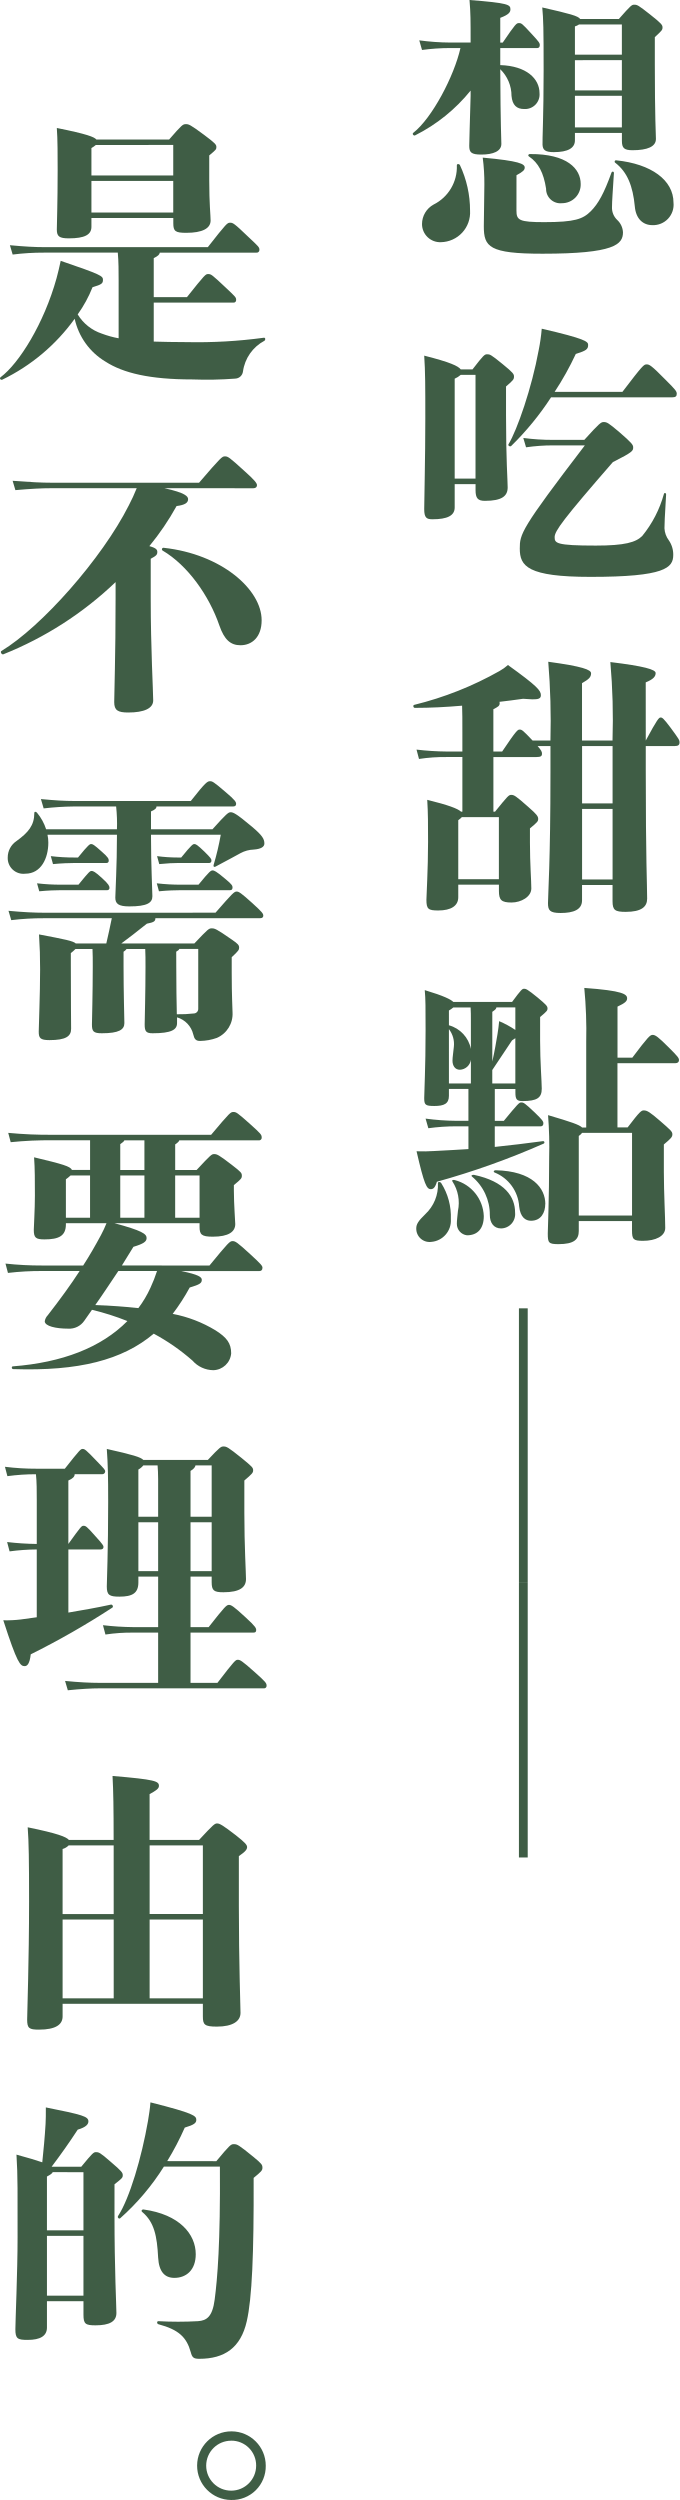
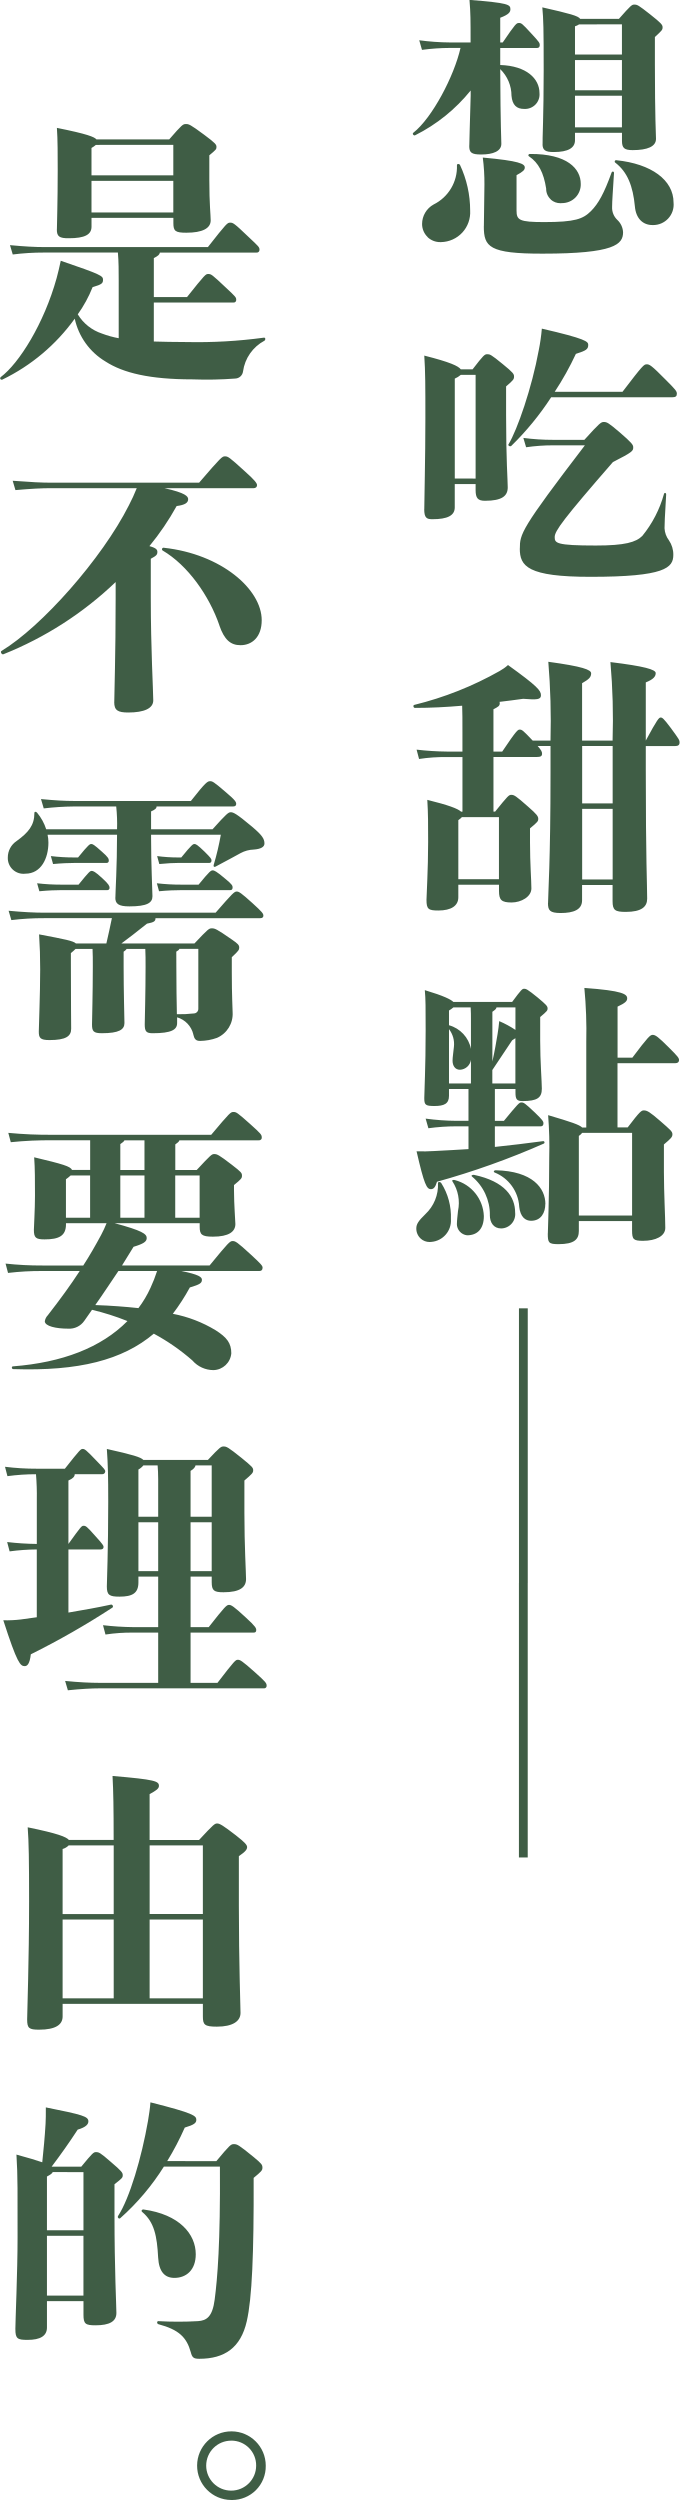
- <svg xmlns="http://www.w3.org/2000/svg" viewBox="0 0 89.097 327.785">
+ <svg xmlns="http://www.w3.org/2000/svg" viewBox="0 0 89.098 327.787">
  <defs>
    <style>.a{fill:#3f5d45;}</style>
  </defs>
-   <g transform="translate(44.549 163.893)">
-     <g transform="translate(-44.549 -163.893)">
-       <path class="a" d="M65.592,8.53c3.456.108,5.147,1.8,5.147,3.672a1.908,1.908,0,0,1-2.016,2.088c-.972,0-1.548-.5-1.656-1.728A4.868,4.868,0,0,0,65.592,9.07c.036,7.7.144,9.18.144,9.791,0,.972-1.08,1.4-2.628,1.4-1.332,0-1.583-.288-1.583-1.152,0-.684.072-2.483.18-6.551v-.685a22.085,22.085,0,0,1-7.271,5.867c-.18.108-.432-.18-.252-.323,2.484-1.944,5.363-7.451,6.191-11.123H59.005a27.657,27.657,0,0,0-3.672.252l-.36-1.26a31.756,31.756,0,0,0,4.032.288h2.7c0-3.06,0-3.779-.144-5.579,5.111.4,5.363.611,5.363,1.224,0,.36-.18.684-1.332,1.116V5.579h.324c1.691-2.483,1.8-2.556,2.124-2.556s.4.036,1.62,1.368c1.04,1.116,1.116,1.26,1.116,1.509s-.108.4-.36.4H65.592ZM60.3,21.633a14.006,14.006,0,0,1,1.332,5.976,3.9,3.9,0,0,1-3.815,4.14,2.377,2.377,0,0,1-2.484-2.376,2.921,2.921,0,0,1,1.512-2.556A5.507,5.507,0,0,0,59.9,21.67C59.9,21.453,60.193,21.453,60.3,21.633Zm7.415,5.976c0,1.26.36,1.512,3.636,1.512,4.032,0,5.075-.4,6.119-1.439.972-.973,1.728-2.34,2.7-5.04.072-.216.324-.18.324.036-.144,2.34-.252,3.708-.252,4.464a2.2,2.2,0,0,0,.684,1.691,2.364,2.364,0,0,1,.756,1.62c0,1.584-1.116,2.808-10.546,2.808-7.019,0-7.7-.9-7.7-3.6,0-1.332.072-4.031.072-5.472a25.594,25.594,0,0,0-.216-3.527c4.823.432,5.507.828,5.507,1.3,0,.324-.216.54-1.08,1.008Zm8.423-3.491a2.444,2.444,0,0,1-2.448,2.52,1.878,1.878,0,0,1-2.09-1.909c-.324-2.088-1.008-3.384-2.231-4.211-.18-.108-.108-.324.108-.324,4.9-.037,6.662,1.943,6.662,3.923Zm-.756-5.724c0,1.008-.9,1.548-2.772,1.548-1.188,0-1.44-.324-1.476-.972-.036-.54.144-3.888.144-9.719,0-5.615-.036-6.731-.18-8.279,3.636.828,4.715,1.116,4.967,1.512h5.076C82.726.684,82.834.611,83.158.611c.4,0,.54.072,2.052,1.261,1.548,1.224,1.656,1.4,1.656,1.728s-.108.432-1.008,1.26v3.6c0,6.911.144,9.4.144,9.755,0,1.008-1.116,1.476-3.06,1.476-1.116,0-1.4-.288-1.4-1.224V17.422H75.383Zm.54-15.19a1.852,1.852,0,0,1-.54.252V7.163h6.155V3.2Zm-.54,4.68v3.96h6.155V7.883ZM81.538,16.7V12.56H75.383V16.7Zm6.768,9.862a2.679,2.679,0,0,1-2.772,2.952c-1.224,0-2.16-.828-2.3-2.448-.252-2.664-.972-4.5-2.556-5.724a.178.178,0,0,1,.144-.323c4.568.47,7.484,2.594,7.484,5.545Z" transform="translate(-0.001 0.005)" />
-       <path class="a" d="M66.348,54.432c0,5.9.216,8.531.216,9.467,0,1.116-.72,1.764-2.987,1.764-.936,0-1.224-.36-1.224-1.4v-.792H59.617v3.06c0,1.079-.972,1.548-2.916,1.548-.756,0-1.08-.181-1.08-1.332,0-1.008.144-6.7.144-11.879,0-4.14,0-6.155-.144-8.243,3.419.864,4.463,1.368,4.788,1.8h1.547c1.44-1.871,1.584-1.979,1.908-1.979.36,0,.468,0,2.052,1.3,1.368,1.116,1.476,1.3,1.476,1.62,0,.359-.072.468-1.044,1.3Zm-4,8.314v-13.6H60.409a3,3,0,0,1-.792.5v13.1ZM81.61,51.372c2.664-3.491,2.808-3.6,3.167-3.6s.576.072,2.556,2.088c1.224,1.224,1.4,1.439,1.4,1.764s-.144.468-.612.468H72.251a37.461,37.461,0,0,1-5.219,6.371c-.144.145-.468-.036-.36-.216,1.152-1.908,3.06-7.415,3.959-12.347a24.074,24.074,0,0,0,.4-2.808c5.759,1.332,6.083,1.692,6.083,2.124,0,.576-.252.756-1.62,1.188a38.674,38.674,0,0,1-2.772,4.968Zm-5,6.3c2.052-2.268,2.2-2.34,2.556-2.34.4,0,.612.108,2.052,1.332,1.62,1.4,1.8,1.656,1.8,1.98,0,.468-.036.611-2.664,1.943-6.515,7.487-7.631,9.035-7.631,9.827s.144,1.115,5.4,1.115c3.815,0,5.255-.432,6.083-1.26a15.023,15.023,0,0,0,2.843-5.507c.072-.217.288-.145.288.071-.18,2.952-.216,3.96-.216,4.428a2.858,2.858,0,0,0,.576,1.584,3.269,3.269,0,0,1,.576,1.907c0,1.692-1.08,2.88-10.834,2.88-8.279,0-9.287-1.4-9.287-3.707,0-1.908.108-2.521,8.531-13.535H72.5a24.719,24.719,0,0,0-3.526.253l-.361-1.225a29.411,29.411,0,0,0,3.888.252Z" transform="translate(-0.001 0.005)" />
-       <path class="a" d="M84.67,97.092c1.512-2.808,1.728-3.023,1.944-3.023s.36.072,1.332,1.368c1.08,1.476,1.152,1.583,1.152,1.907s-.18.468-.612.468H84.67v3.24c0,11.662.18,15.01.18,16.773,0,1.044-.72,1.728-2.808,1.728-1.4,0-1.728-.216-1.728-1.4v-2.124h-4v2.016c0,1.224-1.116,1.656-2.808,1.656-1.44,0-1.656-.36-1.656-1.3,0-1.008.324-5.508.324-17.1V97.812H70.488c.5.576.576.756.576,1.008,0,.324-.18.433-.72.433H64.692v7.163h.216c1.692-2.088,1.8-2.2,2.124-2.2.36,0,.576.108,2.2,1.548,1.116.972,1.332,1.26,1.332,1.584s-.072.432-1.08,1.26v1.872c0,2.735.18,5,.18,6.011,0,1.08-1.332,1.836-2.591,1.836-1.332,0-1.656-.324-1.656-1.512v-.828H60.085v1.656c0,1.115-.936,1.728-2.627,1.728-1.3,0-1.548-.18-1.548-1.4,0-.576.216-3.96.216-7.6,0-2.3,0-3.743-.108-5.507,2.771.684,4,1.151,4.427,1.548h.18v-7.16H58.573a22.5,22.5,0,0,0-3.636.252l-.324-1.225a36.61,36.61,0,0,0,3.959.252h2.052v-2.52c0-1.619,0-2.627-.036-3.491-2.088.18-4.139.288-6.191.288-.216,0-.288-.36-.072-.4a44.032,44.032,0,0,0,11.159-4.427,6.261,6.261,0,0,0,1.116-.792c3.852,2.771,4.319,3.348,4.319,3.959,0,.576-.5.612-2.339.468-1.044.145-2.088.288-3.1.4a.322.322,0,0,1,.036.18c0,.36-.216.468-.828.792v5.543H65.84c1.908-2.843,2.052-2.879,2.3-2.879.288,0,.432.107,1.692,1.439h2.34a95.187,95.187,0,0,0-.288-10.331c4.5.612,5.615,1.044,5.615,1.513,0,.539-.324.791-1.188,1.295v7.523h4A86.22,86.22,0,0,0,80.026,86.8c4.428.54,5.939.972,5.939,1.44s-.324.827-1.3,1.224ZM65.412,115.27v-8.135H60.553a2.931,2.931,0,0,1-.468.4v7.739ZM76.319,97.812v7.523h4V97.812Zm4,17.494v-9.251h-4v9.251Z" transform="translate(-0.001 0.005)" />
-       <path class="a" d="M57.854,155.12a8.227,8.227,0,0,1,1.26,4.716,2.8,2.8,0,0,1-2.556,2.987,1.746,1.746,0,0,1-1.98-1.764c0-.54.252-.972,1.188-1.872a5.236,5.236,0,0,0,1.656-4.067C57.421,154.9,57.745,154.94,57.854,155.12Zm9.287-23.757c1.224-1.656,1.332-1.728,1.584-1.728.216,0,.4.036,1.764,1.151,1.116.937,1.3,1.116,1.3,1.44,0,.252-.072.359-.972,1.115v3.1c0,2.735.216,5.4.216,6.3,0,1.188-.612,1.62-2.52,1.62-.792,0-.936-.252-.936-1.151v-.433h-2.7v4.176H66.06c1.836-2.231,2.016-2.412,2.268-2.412.324,0,.432.036,1.8,1.332.972.937,1.116,1.152,1.116,1.4s-.108.4-.36.4H64.873v2.7c2.124-.216,4.1-.468,6.3-.756a.171.171,0,0,1,.108.323,102.719,102.719,0,0,1-14,5c-.216.756-.468.972-.792.972-.54,0-.864-.576-1.872-4.968a23.038,23.038,0,0,0,2.34-.035c1.656-.072,3.1-.181,4.463-.252v-2.988H59.833a27.653,27.653,0,0,0-3.671.252l-.36-1.26a31.741,31.741,0,0,0,4.031.288h1.584v-4.176H58.861v.9c0,1.044-.648,1.332-1.908,1.332-1.188,0-1.332-.145-1.332-1.044,0-.72.18-4,.18-8.892,0-2.987,0-4.067-.108-5.255,2.52.756,3.42,1.224,3.744,1.548Zm-8.279,3.06a4.029,4.029,0,0,1,2.879,3.1v-3.852c0-.468,0-1.044-.036-1.584H59.437a3.693,3.693,0,0,1-.576.4Zm0,7.631h2.879v-3.1a1.521,1.521,0,0,1-1.44,1.3c-.648,0-.972-.54-.972-1.187,0-.468.108-1.044.18-1.836a3.182,3.182,0,0,0-.648-2.3Zm4.571,17.386c0,1.656-.828,2.52-2.2,2.52a1.5,1.5,0,0,1-1.332-1.512c0-.468.072-.936.144-1.691a5.129,5.129,0,0,0-.72-3.852c-.144-.18.108-.252.324-.18a5.068,5.068,0,0,1,3.784,4.714Zm4.1-.468A1.871,1.871,0,0,1,65.7,161.06c-.972,0-1.476-.756-1.476-1.764a6.481,6.481,0,0,0-2.34-5.039c-.18-.145.072-.253.288-.217,4.028.86,5.364,2.88,5.364,4.932Zm.036-26.889H65.088c-.036.216-.18.324-.54.576v6.515c.288-1.224.54-2.735.684-3.6.108-.611.144-1.043.216-1.691a12.8,12.8,0,0,1,2.124,1.152Zm0,9.971v-5.939c-.108.072-.252.181-.432.288-.72,1.08-1.476,2.2-2.592,3.888v1.764Zm3.923,15.8c0,1.116-.54,2.2-1.872,2.2-.72,0-1.4-.468-1.548-1.872a5.156,5.156,0,0,0-3.24-4.463c-.18-.108-.072-.288.144-.288,4.864.105,6.524,2.369,6.524,4.424ZM82.906,138.67c2.087-2.771,2.339-2.987,2.664-2.987.36,0,.72.252,2.124,1.656,1.152,1.151,1.332,1.367,1.332,1.655,0,.252-.18.4-.468.4h-7.6v8.423H82.29c1.62-2.124,1.8-2.232,2.124-2.232.432,0,.792.217,2.124,1.368,1.4,1.224,1.62,1.4,1.62,1.764s-.18.54-1.116,1.332v3.636c0,2.735.18,5.9.18,7.307,0,1.08-1.26,1.692-2.916,1.692-1.26,0-1.44-.181-1.44-1.368v-1.224H75.887v1.3c0,1.115-.612,1.728-2.664,1.728-1.3,0-1.4-.18-1.4-1.4,0-.575.18-4.427.18-9.935a53.281,53.281,0,0,0-.144-5.579c3.06.9,4.1,1.26,4.463,1.62h.54V136.547a59.417,59.417,0,0,0-.252-7.02c5.075.36,5.615.828,5.615,1.368,0,.359-.252.611-1.26,1.08v6.694Zm-.036,20.7V148.533H76.319a1.585,1.585,0,0,1-.432.4v10.439Z" transform="translate(-0.001 0.005)" />
-       <path class="a" d="M68.04,207.536v-36h1.152v36Z" transform="translate(-0.001 0.005)" />
-       <path class="a" d="M68.04,243.536v-36h1.152v36Z" transform="translate(-0.001 0.005)" />
-       <path class="a" d="M20.159,44.781c1.224.035,2.664.071,4.319.071a64.95,64.95,0,0,0,10.115-.575c.216-.036.252.287.072.4A5.394,5.394,0,0,0,31.858,48.7a1.062,1.062,0,0,1-1.008.937,49.678,49.678,0,0,1-5.651.107c-5.543,0-9.035-.828-11.375-2.34a8.7,8.7,0,0,1-4.032-5.615,25.214,25.214,0,0,1-9.5,7.991c-.216.072-.4-.18-.216-.324,2.412-1.8,5.688-7.019,7.343-12.994.216-.828.36-1.4.54-2.268C13.248,36,13.5,36.178,13.5,36.682c0,.468-.144.612-1.368.972a16.667,16.667,0,0,1-1.944,3.564,5.849,5.849,0,0,0,3.167,2.52,12.593,12.593,0,0,0,2.2.611V36.826c0-1.332,0-2.448-.108-3.708H5.761a31.981,31.981,0,0,0-4.1.252L1.3,32.146c1.872.18,3.312.252,4.464.252H27.251c2.483-3.168,2.556-3.2,2.916-3.2s.468,0,2.448,1.908c1.3,1.224,1.4,1.3,1.4,1.656a.351.351,0,0,1-.4.359H20.951c-.036.252-.216.432-.792.72v5.111h4.355c2.376-2.987,2.448-3.023,2.771-3.023.4,0,.468.036,2.376,1.836,1.224,1.151,1.3,1.224,1.3,1.548a.323.323,0,0,1-.36.36H20.159ZM11.988,29.734c0,1.044-.9,1.512-2.952,1.512-1.26,0-1.584-.252-1.584-1.151,0-.648.108-3.527.108-7.812,0-1.8,0-4.031-.108-5.507,3.959.792,4.932,1.188,5.184,1.512h9.539c1.692-1.943,1.8-2.016,2.2-2.016.36,0,.54.036,2.376,1.4,1.548,1.152,1.62,1.3,1.62,1.62,0,.288-.072.36-.936,1.08v3.239c0,3.132.18,4.644.18,5.292,0,1.044-1.08,1.619-3.2,1.619-1.44,0-1.692-.216-1.692-1.26v-.684H11.988Zm.576-10.727a3.667,3.667,0,0,1-.576.4V23H22.715V19Zm10.151,8.855v-4.14H11.988v4.14Z" transform="translate(-0.001 0.005)" />
-       <path class="a" d="M21.563,64.007c2.771.612,3.1,1.08,3.1,1.44,0,.468-.4.756-1.512.9A34.737,34.737,0,0,1,19.584,71.6c.936.252,1.043.5,1.043.756,0,.359-.108.5-.864.9V78.44c0,6.623.324,12.166.324,13.391,0,1.043-1.188,1.583-3.276,1.583-1.368,0-1.835-.288-1.835-1.367,0-1.008.18-6.119.18-13.606V76.317A45.972,45.972,0,0,1,.434,85.784c-.216.072-.432-.324-.252-.432,5.255-3.168,13.174-12.1,16.7-19.078a24.264,24.264,0,0,0,1.044-2.268H6.733c-1.26,0-2.664.072-4.715.252l-.36-1.224c2.375.18,3.815.252,5.075.252H26.1c2.879-3.348,3.023-3.455,3.383-3.455.4,0,.54.071,2.592,1.943,1.332,1.188,1.62,1.584,1.62,1.836s-.18.4-.468.4ZM34.306,81.321c0,2.2-1.26,3.275-2.772,3.275-1.3,0-2.124-.72-2.771-2.592-1.332-3.888-4.14-7.883-7.451-9.827a.2.2,0,0,1,.144-.359C29.05,72.646,34.306,77.289,34.306,81.321Z" transform="translate(-0.001 0.005)" />
-       <path class="a" d="M6.229,109.439a4.891,4.891,0,0,1,.108,1.043c0,2.017-.936,4.068-3.023,4.068a2.055,2.055,0,0,1-2.3-2.124,2.585,2.585,0,0,1,1.152-2.16C3.71,109.151,4.5,108.215,4.5,106.6c0-.217.216-.217.36-.036a6.49,6.49,0,0,1,1.188,2.159h9.287a21.007,21.007,0,0,0-.108-2.987H9.648a37.386,37.386,0,0,0-3.923.252l-.36-1.224c1.872.18,3.167.252,4.283.252h15.37c1.98-2.52,2.2-2.592,2.52-2.592.288,0,.432.036,1.98,1.368,1.368,1.151,1.44,1.367,1.44,1.619,0,.216-.144.324-.4.324H20.519c0,.252-.216.432-.72.647v2.34h8.063c1.836-2.052,2.088-2.231,2.375-2.231.324,0,.72.144,2.772,1.872,1.368,1.151,1.656,1.619,1.656,2.231,0,.432-.432.72-1.4.792a3.89,3.89,0,0,0-1.728.468c-.684.36-1.476.828-3.275,1.764-.18.108-.324,0-.252-.216a35.952,35.952,0,0,0,.936-3.959H19.8v.323c0,3.672.18,7.056.18,7.739,0,.864-.684,1.332-3.024,1.332-1.44,0-1.836-.36-1.836-1.152,0-.684.216-4.1.216-8.242Zm22.029,10.223c2.231-2.556,2.448-2.772,2.771-2.772.288,0,.576.181,2.052,1.512,1.3,1.188,1.44,1.368,1.44,1.656,0,.18-.108.324-.4.324H20.375c0,.4-.18.54-1.116.72-1.4,1.116-2.231,1.764-3.348,2.592h9.575c1.8-1.908,1.908-1.979,2.268-1.979.4,0,.576.035,2.7,1.512.72.5.9.684.9,1.008,0,.288-.072.432-.972,1.26v1.979c0,3.239.108,4.787.108,5.256a3.428,3.428,0,0,1-2.052,3.347,6.792,6.792,0,0,1-2.2.4c-.576,0-.756-.252-.9-.864a3.076,3.076,0,0,0-2.124-2.231v.756c0,.864-.72,1.332-3.2,1.332-.864,0-1.044-.252-1.044-1.152,0-.359.108-4.319.108-7.522,0-.972,0-1.729-.036-2.376H16.6a1.329,1.329,0,0,1-.4.36v1.979c0,3.239.108,6.911.108,7.379,0,.864-.72,1.332-2.952,1.332-1.116,0-1.3-.252-1.3-1.152,0-.359.108-4.247.108-7.559,0-.972,0-1.656-.036-2.34H9.9a5.643,5.643,0,0,1-.612.54v1.368c0,4.751.036,7.99.036,8.566,0,.972-.684,1.476-2.844,1.476-1.224,0-1.4-.288-1.4-1.115,0-.792.18-4.788.18-8.171,0-1.656-.036-2.844-.144-4.572,3.419.648,4.5.864,4.823,1.188h4c.252-1.152.5-2.16.72-3.312h-8.9a34.532,34.532,0,0,0-4.284.252l-.36-1.224c1.872.18,3.492.252,4.644.252Zm-23.4-3.852a26.54,26.54,0,0,0,3.131.18h2.3c1.4-1.728,1.512-1.8,1.728-1.8.18,0,.432.072,1.4.972.828.756.936,1.008.936,1.224a.286.286,0,0,1-.324.324H7.993c-.648,0-1.692.036-2.844.145Zm4.9-2.664c-.612,0-1.691.036-2.808.144l-.288-1.043a25.589,25.589,0,0,0,3.1.18h.468c1.4-1.728,1.548-1.764,1.728-1.764s.324.036,1.4,1.008c.828.72.9.936.9,1.151a.286.286,0,0,1-.324.324Zm10.8,2.664a27.279,27.279,0,0,0,3.2.18h2.268c1.476-1.8,1.62-1.872,1.872-1.872.144,0,.432.072,1.691,1.152.828.684.9.863.9,1.08,0,.252-.108.359-.324.359H23.759c-.72,0-1.8.036-2.916.145Zm2.771-2.664c-.612,0-1.332.036-2.447.144l-.288-1.043a20.749,20.749,0,0,0,2.735.18h.432c1.4-1.728,1.548-1.764,1.728-1.764s.36.071,1.332,1.008c.828.828.9.936.9,1.151a.286.286,0,0,1-.324.324Zm-.216,13.643c0,2.231.036,4.751.072,6.191a17.765,17.765,0,0,0,2.268-.108.594.594,0,0,0,.54-.612v-7.847H23.507c-.036.144-.18.216-.4.36Z" transform="translate(-0.001 0.005)" />
-       <path class="a" d="M27.466,165.923c2.484-3.024,2.664-3.2,3.023-3.2s.576.108,2.376,1.764c1.368,1.26,1.548,1.476,1.548,1.728,0,.288-.144.433-.4.433H23.759c2.3.468,2.7.792,2.7,1.151,0,.433-.252.612-1.584,1.008a27.132,27.132,0,0,1-2.231,3.456,16.947,16.947,0,0,1,5.615,2.159c1.476.937,2.052,1.692,2.052,3.024a2.407,2.407,0,0,1-2.34,2.2,3.687,3.687,0,0,1-2.736-1.26,27.265,27.265,0,0,0-5.075-3.527c-4.1,3.455-9.827,4.931-18.43,4.644-.216,0-.252-.36-.036-.36,6.443-.5,11.555-2.447,15.01-5.939a33.341,33.341,0,0,0-4.644-1.476l-1.008,1.439A2.385,2.385,0,0,1,8.929,174.2c-1.584,0-3.06-.323-3.06-.972a1.466,1.466,0,0,1,.4-.792c1.62-2.088,2.987-3.959,4.175-5.795h-4.9a36.621,36.621,0,0,0-4.5.252L.72,165.669a43.573,43.573,0,0,0,4.823.252h5.363c.864-1.332,1.62-2.664,2.34-4a15.471,15.471,0,0,0,.72-1.548H8.641v.145c0,1.512-.9,1.979-2.808,1.979-1.152,0-1.4-.216-1.4-1.26,0-.432.144-2.664.144-4.464,0-1.943,0-3.6-.108-5.039,3.779.9,4.751,1.188,4.967,1.656h2.375V149.5h-4.9a49.612,49.612,0,0,0-5.507.252L1.08,148.53a56.671,56.671,0,0,0,5.832.252h20.77c2.484-2.952,2.556-2.988,2.916-2.988s.468.036,2.2,1.584c1.4,1.26,1.512,1.4,1.512,1.728a.346.346,0,0,1-.4.4H23.51c-.036.18-.288.359-.54.54V153.4h2.808c1.872-2.017,1.98-2.088,2.3-2.088.36,0,.576.071,2.3,1.4,1.26.972,1.332,1.08,1.332,1.44,0,.323-.072.432-1.044,1.224v.756c0,1.764.18,4,.18,4.355,0,1.008-.864,1.655-2.952,1.655-1.476,0-1.728-.287-1.728-1.3v-.468H15.012c3.6.972,4.211,1.4,4.211,1.944,0,.468-.4.756-1.728,1.151-.468.756-.972,1.584-1.512,2.448ZM8.641,159.659h3.167v-5.543H9.252a5.2,5.2,0,0,1-.612.5Zm6.875,6.983c-.972,1.439-1.979,2.987-3.023,4.463,2.052.072,3.923.217,5.651.4a14.07,14.07,0,0,0,1.583-2.664,19.181,19.181,0,0,0,.864-2.2Zm.252-13.246h3.168v-3.888H16.308c-.036.144-.288.323-.54.5Zm3.168,6.263v-5.543H15.768v5.543Zm4.031-5.543v5.543h3.2v-5.543Z" transform="translate(-0.001 0.005)" />
-       <path class="a" d="M8.965,211.426c1.908-.324,3.779-.648,5.579-1.044.216-.036.36.288.18.4A105.947,105.947,0,0,1,4.033,216.9c-.144,1.26-.468,1.548-.792,1.548-.576,0-.972-.324-2.808-6.011a15.834,15.834,0,0,0,2.3-.108l2.088-.288V203.15a28.174,28.174,0,0,0-3.563.252l-.324-1.224a36.807,36.807,0,0,0,3.888.252V196.6c0-1.08,0-2.3-.108-3.312a27.711,27.711,0,0,0-3.744.252l-.32-1.228a32.99,32.99,0,0,0,4.175.252H8.5c2.016-2.556,2.088-2.592,2.34-2.592s.4.072,1.872,1.62c.972,1.008,1.08,1.116,1.08,1.332a.371.371,0,0,1-.4.36h-3.6c0,.323-.252.575-.828.827v8.315c1.656-2.3,1.728-2.376,1.979-2.376.288,0,.4.036,1.512,1.3,1.044,1.152,1.116,1.3,1.116,1.476,0,.216-.144.324-.4.324H8.965Zm19.545,9.215c2.268-2.952,2.375-3.024,2.664-3.024s.5.072,2.268,1.656c1.368,1.224,1.512,1.4,1.512,1.728a.324.324,0,0,1-.36.36H12.96c-.828,0-2.375.072-4.067.252l-.36-1.224c1.764.18,3.384.252,4.427.252h7.775v-6.588H17.46a22.6,22.6,0,0,0-3.635.252l-.324-1.224a36.867,36.867,0,0,0,3.959.252h3.276V206.71H18.144v.756c0,1.4-.756,1.872-2.484,1.872-1.332,0-1.656-.216-1.656-1.332,0-.576.18-4.68.18-11.087,0-3.491-.036-4.823-.18-6.947,3.384.756,4.463,1.08,4.788,1.44h8.459c1.583-1.692,1.728-1.764,2.052-1.764.4,0,.576.071,2.375,1.512,1.4,1.151,1.512,1.26,1.512,1.619,0,.324-.144.469-1.152,1.332v4.248c0,4.319.216,7.883.216,8.675,0,1.044-.756,1.728-2.952,1.728-1.26,0-1.548-.216-1.548-1.332v-.72H24.982v6.623h2.376c2.124-2.7,2.34-2.915,2.664-2.915.288,0,.612.18,2.2,1.655,1.3,1.188,1.368,1.4,1.368,1.656s-.144.323-.36.323H24.982v6.588Zm-9.719-28.509a2.161,2.161,0,0,1-.648.54v6.191h2.592v-4.932c0-.756-.036-1.3-.072-1.8Zm1.944,13.858v-6.407H18.144v6.407Zm4.247-7.127h2.772v-6.731H25.63c-.036.216-.216.468-.648.72Zm2.772,7.127v-6.407H24.982v6.407Z" transform="translate(-0.001 0.005)" />
-       <path class="a" d="M26.1,241.235c1.908-2.052,2.052-2.16,2.375-2.16s.72.217,2.448,1.548c1.188.937,1.476,1.26,1.476,1.548s-.18.576-1.08,1.188v6.479c0,7.667.216,13.139.216,14.074,0,1.08-1.008,1.8-3.1,1.8-1.62,0-1.835-.252-1.835-1.331v-1.656H8.209v1.656c0,1.043-.864,1.728-3.1,1.728-1.3,0-1.548-.181-1.548-1.332,0-.972.252-7.6.252-15.479,0-5.435-.036-7.774-.18-9.719,3.888.792,5.076,1.26,5.4,1.656H14.9v-.108c0-3.923-.036-6.3-.144-8.278,5.615.468,6.083.684,6.083,1.3,0,.359-.36.611-1.224,1.079v6.012Zm-11.195.72H9a1.756,1.756,0,0,1-.792.468v8.531h6.7ZM8.209,262h6.7V251.674h-6.7ZM19.62,241.95v9H26.6v-9ZM26.6,262V251.674H19.619V262Z" transform="translate(-0.001 0.005)" />
-       <path class="a" d="M15.012,290.3c0,7.415.252,12.059.252,12.958,0,1.116-.9,1.62-2.735,1.62-1.332,0-1.584-.18-1.584-1.4v-1.765H6.157v3.456c0,1.116-.9,1.62-2.52,1.62-1.332,0-1.62-.145-1.62-1.4,0-.972.288-7.6.288-11.986,0-5.543.036-8.135-.144-10.906,1.583.432,2.664.756,3.383,1.008.18-1.8.324-3.168.432-5.04.036-.647.036-1.151.036-2.159,4.859.972,5.579,1.188,5.579,1.836,0,.359-.288.756-1.4,1.079-1.152,1.764-2.2,3.24-3.419,4.859h3.887c1.476-1.8,1.62-1.907,1.908-1.907.4,0,.54.036,1.944,1.26,1.476,1.26,1.584,1.439,1.584,1.764s-.072.4-1.08,1.188Zm-8.1-5.507c-.072.18-.288.323-.756.575v7.056h4.787V284.8Zm4.031,16.2v-7.847H6.157v7.847Zm17.422-17.638c1.8-2.159,1.908-2.231,2.3-2.231.432,0,.612.072,2.592,1.691,1.044.864,1.152,1.008,1.152,1.4,0,.359-.144.5-1.152,1.332.036,10.006-.216,15.8-.9,18.789-.792,3.492-2.916,4.932-6.228,4.932-.756,0-.936-.18-1.116-.864-.54-1.943-1.548-2.951-4.248-3.671-.216-.072-.216-.4,0-.4a46.255,46.255,0,0,0,5.184,0c1.152-.072,1.908-.576,2.2-2.844.36-2.771.756-7.379.684-17.422H21.491a31.257,31.257,0,0,1-5.724,6.768c-.18.144-.4-.108-.288-.288,1.512-2.3,3.1-7.7,3.923-12.454.144-.937.252-1.477.324-2.448,5.724,1.44,6.012,1.764,6.012,2.3,0,.4-.288.648-1.512,1.008a36.7,36.7,0,0,1-2.3,4.392Zm-7.63,12.635c-.144-2.808-.5-4.644-2.088-5.976-.18-.144-.036-.359.18-.324,4.715.648,6.839,3.24,6.839,5.867,0,2.052-1.224,3.1-2.808,3.1C21.6,298.653,20.843,297.861,20.735,295.99Z" transform="translate(-0.001 0.005)" />
-       <path class="a" d="M30.31,327.779a4.5,4.5,0,1,1,4.535-4.5,4.42,4.42,0,0,1-4.535,4.5Zm0-7.774a3.275,3.275,0,1,0,3.275,3.275A3.242,3.242,0,0,0,30.31,320Z" transform="translate(-0.001 0.005)" />
-     </g>
-   </g>
+   <path class="a" d="M-9036.692-476.212a4.5,4.5,0,0,1-4.465-4.524,4.5,4.5,0,0,1,4.513-4.476,4.5,4.5,0,0,1,4.487,4.5,4.425,4.425,0,0,1-1.3,3.22,4.432,4.432,0,0,1-3.115,1.283Zm0-7.78v0a3.277,3.277,0,0,0-3.274,3.277,3.277,3.277,0,0,0,3.274,3.275,3.275,3.275,0,0,0,3.276-3.275,3.242,3.242,0,0,0-.946-2.33,3.247,3.247,0,0,0-2.3-.951Zm-5.295-11.6c-.542-1.943-1.55-2.951-4.249-3.67-.216-.073-.216-.4,0-.4a45.794,45.794,0,0,0,5.184,0c1.152-.071,1.909-.576,2.2-2.844.359-2.769.755-7.377.685-17.422h-7.343a31.257,31.257,0,0,1-5.726,6.77c-.18.143-.4-.109-.287-.289,1.514-2.3,3.1-7.7,3.924-12.454.143-.938.252-1.477.322-2.448,5.726,1.44,6.015,1.764,6.015,2.3,0,.4-.289.649-1.513,1.008a36.906,36.906,0,0,1-2.3,4.392l6.439.009c1.8-2.157,1.909-2.23,2.3-2.23.43,0,.612.073,2.592,1.691,1.042.865,1.151,1.008,1.151,1.4,0,.359-.146.5-1.151,1.333.034,10.006-.216,15.8-.9,18.789-.792,3.491-2.915,4.931-6.228,4.931C-9041.628-494.724-9041.808-494.9-9041.987-495.589Zm-23-3.015c0-.972.289-7.593.289-11.985,0-5.543.034-8.135-.146-10.907,1.584.432,2.665.758,3.384,1.008.18-1.8.325-3.168.433-5.04.036-.646.036-1.149.036-2.157,4.858.972,5.577,1.188,5.577,1.834,0,.359-.286.758-1.4,1.081-1.151,1.764-2.2,3.24-3.418,4.858h3.887c1.475-1.8,1.62-1.907,1.909-1.907.4,0,.539.036,1.943,1.261,1.475,1.258,1.584,1.438,1.584,1.764s-.073.4-1.081,1.188l0,3.914c0,7.416.25,12.06.25,12.959,0,1.115-.9,1.62-2.732,1.62-1.334,0-1.584-.18-1.584-1.4v-1.766h-4.788v3.457c0,1.115-.9,1.62-2.521,1.62C-9064.7-497.2-9064.984-497.348-9064.984-498.6Zm4.142-4.4h4.785v-7.846h-4.785Zm0-15.624v7.056h4.787v-7.625l-4.032-.007C-9060.16-519.02-9060.376-518.876-9060.845-518.624ZM-9046.266-508c-.146-2.808-.5-4.644-2.089-5.976-.18-.146-.034-.36.18-.325,4.715.648,6.841,3.24,6.841,5.869,0,2.05-1.225,3.1-2.809,3.1C-9045.4-505.339-9046.158-506.131-9046.266-508Zm-17.176-31.214c0-.972.255-7.594.255-15.478,0-5.436-.036-7.773-.182-9.719,3.889.792,5.076,1.258,5.4,1.657h5.869v-.109c0-3.923-.037-6.3-.146-8.278,5.616.469,6.083.685,6.083,1.3,0,.357-.359.61-1.222,1.079v6.012l6.482,0c1.909-2.053,2.053-2.162,2.376-2.162s.722.219,2.448,1.55c1.188.935,1.477,1.258,1.477,1.547s-.182.576-1.08,1.188v6.479c0,7.666.216,13.139.216,14.074,0,1.081-1.008,1.8-3.1,1.8-1.618,0-1.834-.253-1.834-1.331v-1.657h-18.391v1.657c0,1.044-.865,1.729-3.1,1.729C-9063.193-537.882-9063.441-538.064-9063.441-539.215Zm16.059-2.776h6.981v-10.326h-6.981Zm-11.409,0h6.7v-10.326h-6.7Zm0-19.577v8.531h6.7l0-9H-9058A1.778,1.778,0,0,1-9058.792-561.568Zm11.411,8.526h6.979v-9h-6.979Zm48.419-7.414v-36h1.154v36Zm-59.5-23.147c1.764.18,3.384.25,4.426.25h7.775v-6.588h-3.274a22.62,22.62,0,0,0-3.637.253l-.323-1.224a37.131,37.131,0,0,0,3.96.253h3.274v-6.624h-2.592v.758c0,1.4-.756,1.87-2.482,1.87-1.334,0-1.657-.216-1.657-1.331,0-.576.181-4.681.181-11.086,0-3.493-.037-4.824-.181-6.947,3.384.755,4.463,1.079,4.788,1.44h8.458c1.584-1.693,1.728-1.766,2.053-1.766.4,0,.576.073,2.376,1.513,1.4,1.151,1.511,1.261,1.511,1.618,0,.325-.144.469-1.151,1.333v4.246c0,4.319.216,7.885.216,8.677,0,1.044-.755,1.727-2.951,1.727-1.261,0-1.55-.216-1.55-1.331v-.721h-2.771v6.624h2.378c2.123-2.7,2.34-2.915,2.662-2.915.287,0,.612.18,2.2,1.654,1.3,1.188,1.367,1.4,1.367,1.657s-.144.323-.359.323h-8.249v6.588h3.527c2.269-2.951,2.376-3.024,2.664-3.024s.5.073,2.27,1.657c1.367,1.224,1.511,1.4,1.511,1.729a.315.315,0,0,1-.091.266.329.329,0,0,1-.269.093h-21.634c-.828,0-2.376.071-4.066.253Zm16.447-14.4h2.771v-6.408h-2.771Zm-6.838,0h2.592v-6.408h-2.592Zm6.838-13.139v6.012h2.771v-6.731h-2.123C-9041.407-611.644-9041.587-611.391-9042.02-611.141Zm-6.838-.18v6.192h2.592v-4.931c0-.758-.036-1.3-.073-1.8h-1.87A2.171,2.171,0,0,1-9048.857-611.32Zm-17.711,19.765a15.864,15.864,0,0,0,2.3-.107l2.087-.289v-8.891a28.3,28.3,0,0,0-3.563.253l-.323-1.224a36.421,36.421,0,0,0,3.889.25v-5.83a32.824,32.824,0,0,0-.109-3.311,27.836,27.836,0,0,0-3.743.253l-.318-1.229a32.8,32.8,0,0,0,4.174.253h3.675c2.016-2.555,2.089-2.592,2.339-2.592s.4.071,1.873,1.62c.972,1.008,1.081,1.115,1.081,1.331a.382.382,0,0,1-.123.266.367.367,0,0,1-.277.093h-3.6c0,.323-.252.576-.828.828v8.315c1.657-2.3,1.729-2.376,1.979-2.376.287,0,.4.034,1.512,1.3,1.044,1.151,1.117,1.3,1.117,1.475,0,.216-.146.325-.4.325h-4.208v8.276c1.909-.325,3.78-.649,5.58-1.044.216-.036.359.289.18.4a105.818,105.818,0,0,1-10.69,6.117c-.144,1.261-.467,1.55-.792,1.55C-9064.336-585.543-9064.731-585.869-9066.568-591.555Zm67.606-4.9v-36h1.154v36Zm-42.8-29.15a27.409,27.409,0,0,0-5.076-3.527c-4.1,3.457-9.826,4.931-18.43,4.644-.217,0-.253-.359-.037-.359,6.442-.5,11.556-2.446,15.01-5.939a33.086,33.086,0,0,0-4.645-1.477l-1.008,1.44a2.386,2.386,0,0,1-2.123,1.033c-1.584,0-3.059-.323-3.059-.974a1.471,1.471,0,0,1,.4-.792c1.62-2.087,2.987-3.957,4.178-5.794h-4.9a36.291,36.291,0,0,0-4.5.253l-.323-1.224a43.221,43.221,0,0,0,4.824.25h5.363c.862-1.331,1.618-2.662,2.34-4a15.706,15.706,0,0,0,.719-1.55h-5.325v.146c0,1.511-.9,1.98-2.808,1.98-1.151,0-1.4-.216-1.4-1.261,0-.432.144-2.665.144-4.465,0-1.943,0-3.6-.107-5.038,3.777.9,4.749,1.188,4.965,1.657h2.376v-3.889h-4.9a49.457,49.457,0,0,0-5.507.253l-.325-1.224a56.728,56.728,0,0,0,5.832.253h20.771c2.482-2.954,2.556-2.99,2.915-2.99s.469.036,2.2,1.586c1.4,1.258,1.511,1.4,1.511,1.727a.34.34,0,0,1-.095.3.35.35,0,0,1-.3.1h-10.4c-.037.18-.287.357-.54.539v3.354h2.809c1.872-2.016,1.979-2.089,2.3-2.089.36,0,.576.073,2.3,1.4,1.261.972,1.333,1.079,1.333,1.438,0,.323-.072.432-1.044,1.224v.758c0,1.764.18,4,.18,4.353,0,1.008-.862,1.657-2.951,1.657-1.478,0-1.728-.287-1.728-1.3v-.466h-11.154c3.6.972,4.209,1.4,4.209,1.943,0,.469-.4.755-1.727,1.151-.469.755-.972,1.584-1.511,2.448l11.482,0c2.482-3.024,2.662-3.2,3.021-3.2s.578.107,2.378,1.764c1.368,1.261,1.548,1.477,1.548,1.729,0,.287-.146.432-.4.432h-10.254c2.3.469,2.7.792,2.7,1.151,0,.432-.25.612-1.583,1.008a27.274,27.274,0,0,1-2.23,3.454,16.966,16.966,0,0,1,5.614,2.159c1.477.938,2.052,1.693,2.052,3.024a2.406,2.406,0,0,1-2.339,2.2A3.675,3.675,0,0,1-9041.765-625.606Zm-12.743-7.279c2.053.071,3.923.216,5.65.4a13.969,13.969,0,0,0,1.584-2.662,19.211,19.211,0,0,0,.862-2.2h-5.074C-9052.457-635.91-9053.463-634.363-9054.508-632.886Zm10.475-11.446h3.2v-5.543h-3.2Zm-7.2,0h3.168v-5.543h-3.168Zm-7.129-5.045,0,5.045h3.168v-5.543h-2.556A5.126,5.126,0,0,1-9058.362-649.377Zm7.129-4.608v3.388h3.168v-3.887h-2.628C-9050.728-654.34-9050.98-654.16-9051.233-653.985Zm56.056,11.712c0-.573.181-4.426.181-9.935a53.13,53.13,0,0,0-.144-5.577c3.058.9,4.1,1.258,4.462,1.618h.539v-11.278a59.727,59.727,0,0,0-.25-7.02c5.072.359,5.614.828,5.614,1.368,0,.36-.253.612-1.261,1.081v6.692l1.94,0c2.087-2.772,2.34-2.988,2.665-2.988.359,0,.719.253,2.123,1.657,1.151,1.151,1.333,1.368,1.333,1.654,0,.253-.182.4-.469.4h-7.6v8.424h1.333c1.618-2.125,1.8-2.232,2.123-2.232.433,0,.792.216,2.123,1.368,1.4,1.224,1.62,1.4,1.62,1.764s-.18.539-1.114,1.331v3.636c0,2.735.18,5.9.18,7.307,0,1.081-1.261,1.693-2.918,1.693-1.258,0-1.437-.182-1.437-1.368V-643.9h-6.979v1.3c0,1.115-.612,1.729-2.665,1.729C-8995.077-640.871-8995.178-641.053-8995.178-642.272Zm4.064-12.786v10.438h6.981v-10.838h-6.549A1.61,1.61,0,0,1-8991.113-655.059Zm-20.726,13.464a1.758,1.758,0,0,1-.585-1.338c0-.542.253-.972,1.188-1.873a5.237,5.237,0,0,0,1.656-4.066c0-.221.323-.18.433,0a8.232,8.232,0,0,1,1.26,4.715,2.8,2.8,0,0,1-2.558,2.988,1.748,1.748,0,0,1-.234.016A1.742,1.742,0,0,1-9011.839-641.594Zm4.74-1.95c0-.466.07-.935.144-1.691a5.127,5.127,0,0,0-.722-3.853c-.144-.18.109-.25.325-.18a5.07,5.07,0,0,1,3.784,4.715c0,1.657-.828,2.521-2.2,2.521A1.5,1.5,0,0,1-9007.1-643.544Zm4.321-1.151a6.476,6.476,0,0,0-2.34-5.038c-.18-.146.073-.255.287-.218,4.03.86,5.365,2.881,5.365,4.933h0a1.868,1.868,0,0,1-.453,1.45,1.869,1.869,0,0,1-1.381.637C-9002.272-642.932-9002.777-643.688-9002.777-644.7Zm3.848-1.115a5.152,5.152,0,0,0-3.24-4.462c-.178-.107-.07-.287.146-.287,4.863.1,6.524,2.369,6.524,4.424l-.01,0c0,1.117-.539,2.2-1.87,2.2C-8998.1-643.938-8998.782-644.407-8998.93-645.811Zm-13.453-7.236a22.948,22.948,0,0,0,2.34-.036c1.656-.071,3.1-.18,4.462-.25v-2.99h-1.586a27.933,27.933,0,0,0-3.673.253l-.359-1.261a31.476,31.476,0,0,0,4.032.289h1.584v-4.176h-2.556v.9c0,1.044-.648,1.333-1.909,1.333-1.187,0-1.331-.146-1.331-1.044,0-.719.18-4,.18-8.893,0-2.986,0-4.066-.109-5.254,2.521.755,3.42,1.224,3.743,1.547l7.705,0c1.225-1.657,1.331-1.729,1.584-1.729.216,0,.4.036,1.766,1.151,1.115.938,1.3,1.117,1.3,1.44,0,.253-.072.359-.972,1.115v3.1c0,2.735.217,5.4.217,6.3,0,1.188-.612,1.62-2.521,1.62-.792,0-.936-.253-.936-1.151v-.432h-2.7v4.176h1.184c1.837-2.232,2.017-2.412,2.269-2.412.323,0,.433.036,1.8,1.331.972.938,1.115,1.151,1.115,1.4s-.106.4-.359.4h-6.01v2.7c2.123-.216,4.1-.469,6.3-.755a.168.168,0,0,1,.2.112.168.168,0,0,1-.091.209,102.927,102.927,0,0,1-14,5c-.216.755-.466.972-.792.972C-9011.052-648.08-9011.377-648.655-9012.383-653.047Zm12.518-14.541c-.719,1.079-1.475,2.2-2.592,3.887v1.764h3.024v-5.939C-8999.539-667.8-8999.683-667.695-8999.865-667.588Zm-8.273,5.65h2.878v-3.1a1.521,1.521,0,0,1-1.439,1.3c-.646,0-.972-.539-.972-1.188,0-.466.106-1.044.18-1.836a3.185,3.185,0,0,0-.646-2.3Zm5.687-9.4v6.515c.287-1.224.539-2.735.683-3.6.109-.61.146-1.042.216-1.691a13.065,13.065,0,0,1,2.126,1.151l0-2.951h-2.48C-9001.949-671.693-9002.093-671.586-9002.452-671.333Zm-5.687-.171v1.934a4.028,4.028,0,0,1,2.878,3.1v-3.852c0-.469,0-1.044-.036-1.584h-2.269A3.889,3.889,0,0,1-9008.139-671.5Zm-33.523,3.124a3.077,3.077,0,0,0-2.125-2.23v.755c0,.865-.72,1.333-3.2,1.333-.864,0-1.044-.253-1.044-1.154,0-.357.109-4.319.109-7.521,0-.972,0-1.729-.037-2.376h-2.441a1.343,1.343,0,0,1-.4.359v1.977c0,3.24.107,6.913.107,7.38,0,.865-.72,1.333-2.952,1.333-1.114,0-1.3-.253-1.3-1.154,0-.357.106-4.246.106-7.559,0-.972,0-1.654-.036-2.339h-2.228a5.288,5.288,0,0,1-.612.539v1.37c0,4.749.036,7.989.036,8.565,0,.972-.685,1.477-2.842,1.477-1.227,0-1.4-.289-1.4-1.115,0-.792.18-4.788.18-8.172,0-1.657-.037-2.844-.144-4.572,3.42.646,4.5.862,4.824,1.188h4c.253-1.154.5-2.162.722-3.313h-8.9a34.529,34.529,0,0,0-4.282.253l-.359-1.224c1.87.18,3.49.253,4.642.253l22.5,0c2.229-2.558,2.448-2.774,2.771-2.774.286,0,.575.182,2.05,1.513,1.3,1.188,1.44,1.368,1.44,1.657,0,.18-.106.323-.4.323h-13.744c0,.4-.18.539-1.117.719-1.4,1.117-2.23,1.766-3.348,2.594h9.575c1.8-1.909,1.907-1.98,2.267-1.98.4,0,.578.034,2.7,1.511.719.5.9.685.9,1.008,0,.289-.071.432-.972,1.261v1.98c0,3.238.108,4.785.108,5.254a3.424,3.424,0,0,1-2.052,3.347,6.8,6.8,0,0,1-2.2.4C-9041.339-667.515-9041.519-667.768-9041.662-668.38Zm-2.232-10.838.007,2.016c0,2.23.036,4.749.07,6.189a17.569,17.569,0,0,0,2.269-.107.6.6,0,0,0,.542-.612v-7.848h-2.487C-9043.53-679.434-9043.674-679.364-9043.895-679.218Zm48.742-6.374c0-1.006.325-5.507.325-17.1v-3.488h-1.686c.5.576.575.755.575,1.008,0,.323-.18.432-.719.432h-5.652v7.163h.216c1.69-2.089,1.8-2.2,2.123-2.2.359,0,.578.107,2.2,1.547,1.115.972,1.334,1.261,1.334,1.584s-.073.432-1.081,1.261v1.873c0,2.733.18,5,.18,6.01,0,1.081-1.331,1.836-2.592,1.836-1.331,0-1.654-.323-1.654-1.511V-688h-5.334v1.654c0,1.115-.936,1.729-2.626,1.729-1.3,0-1.547-.18-1.547-1.4,0-.578.216-3.962.216-7.6,0-2.3,0-3.743-.109-5.507,2.771.683,4,1.149,4.429,1.547h.18v-7.161h-2.053a22.613,22.613,0,0,0-3.637.253l-.323-1.224a37.115,37.115,0,0,0,3.96.253h2.05v-2.521c0-1.618,0-2.626-.036-3.491-2.087.18-4.137.287-6.189.287-.216,0-.289-.36-.072-.4a44.014,44.014,0,0,0,11.159-4.428,6.057,6.057,0,0,0,1.114-.792c3.853,2.772,4.319,3.347,4.319,3.959,0,.576-.5.612-2.337.469-1.045.143-2.089.287-3.1.4a.336.336,0,0,1,.036.182c0,.36-.216.466-.828.792v5.543h1.151c1.909-2.844,2.053-2.881,2.3-2.881.289,0,.433.107,1.693,1.44h2.339a94.972,94.972,0,0,0-.289-10.331c4.5.612,5.616,1.042,5.616,1.513,0,.537-.323.79-1.188,1.295v7.523h4a86.818,86.818,0,0,0-.284-10.292c4.428.542,5.937.972,5.937,1.44s-.323.828-1.3,1.224l0,7.628c1.514-2.808,1.729-3.022,1.945-3.022s.36.071,1.332,1.368c1.08,1.475,1.151,1.582,1.151,1.907s-.18.469-.612.469h-3.816v3.238c0,11.662.18,15.012.18,16.773,0,1.044-.719,1.729-2.806,1.729-1.4,0-1.729-.216-1.729-1.4v-2.125h-4v2.016c0,1.224-1.117,1.657-2.811,1.657C-8994.934-684.29-8995.152-684.65-8995.152-685.592Zm4.472-3.095h4v-9.25h-4Zm-16.236-7.771v7.739l5.327,0v-8.135h-4.858A2.882,2.882,0,0,1-9006.917-696.458Zm16.236-2.2h4v-7.523h-4Zm-61.2,12.349c0-.685.217-4.1.217-8.242l-9.107,0a4.99,4.99,0,0,1,.109,1.042c0,2.018-.937,4.069-3.024,4.069a2.053,2.053,0,0,1-1.641-.53,2.052,2.052,0,0,1-.659-1.593,2.579,2.579,0,0,1,1.153-2.159c1.543-1.115,2.332-2.052,2.332-3.668,0-.216.217-.216.362-.034a6.463,6.463,0,0,1,1.186,2.157h9.289a21.172,21.172,0,0,0-.109-2.986h-5.577a36.511,36.511,0,0,0-3.926.253l-.359-1.224c1.873.18,3.167.25,4.285.25h15.368c1.98-2.519,2.2-2.592,2.52-2.592.289,0,.433.036,1.979,1.368,1.37,1.151,1.44,1.368,1.44,1.62,0,.216-.144.323-.4.323h-10.037c0,.253-.217.432-.722.648v2.339h8.064c1.837-2.053,2.087-2.23,2.376-2.23.323,0,.719.143,2.771,1.87,1.367,1.151,1.654,1.62,1.654,2.232,0,.43-.43.719-1.4.792a3.881,3.881,0,0,0-1.728.466c-.685.362-1.477.828-3.276,1.766-.178.107-.323,0-.25-.216a35.805,35.805,0,0,0,.935-3.959h-9.146v.323c0,3.67.18,7.056.18,7.739,0,.862-.685,1.331-3.023,1.331C-9051.485-685.155-9051.882-685.515-9051.882-686.307Zm5.438-1.875a27.34,27.34,0,0,0,3.2.18h2.269c1.477-1.8,1.62-1.873,1.872-1.873.144,0,.433.073,1.691,1.154.828.683.9.862.9,1.079,0,.253-.106.359-.323.359h-6.405c-.722,0-1.8.036-2.917.146Zm-15.7,0a26.627,26.627,0,0,0,3.131.18h2.3c1.4-1.727,1.514-1.8,1.728-1.8.182,0,.435.073,1.4.972.828.755.936,1.008.936,1.224a.282.282,0,0,1-.08.243.283.283,0,0,1-.243.08h-6.037c-.648,0-1.69.036-2.842.146Zm15.735-3.564a20.722,20.722,0,0,0,2.734.18h.433c1.4-1.727,1.548-1.763,1.728-1.763s.359.07,1.331,1.008c.828.828.9.935.9,1.151a.291.291,0,0,1-.08.243.285.285,0,0,1-.243.08h-4.069c-.611,0-1.333.036-2.448.143Zm-13.934,0a25.652,25.652,0,0,0,3.1.18h.469c1.4-1.727,1.548-1.763,1.728-1.763s.323.036,1.4,1.008c.828.719.9.935.9,1.151a.285.285,0,0,1-.079.243.286.286,0,0,1-.244.08h-4.176c-.611,0-1.69.036-2.808.143Zm8.314-20.2c0-1.008.181-6.119.181-13.605v-2.125a45.945,45.945,0,0,1-14.724,9.469c-.216.07-.43-.325-.25-.432,5.254-3.168,13.173-12.095,16.7-19.078a24.117,24.117,0,0,0,1.042-2.269h-11.19c-1.261,0-2.665.073-4.718.253l-.359-1.224c2.376.18,3.816.253,5.077.253h19.364c2.879-3.347,3.024-3.454,3.384-3.454.4,0,.542.07,2.592,1.941,1.334,1.19,1.62,1.586,1.62,1.836s-.18.4-.469.4l-11.662,0c2.77.612,3.1,1.079,3.1,1.44,0,.466-.4.755-1.511.9a34.756,34.756,0,0,1-3.568,5.254c.936.25,1.042.5,1.042.755,0,.359-.106.5-.862.9v5.184c0,6.624.323,12.167.323,13.392,0,1.042-1.187,1.584-3.276,1.584C-9051.559-710.577-9052.025-710.866-9052.025-711.945Zm13.788-10.042c-1.334-3.889-4.142-7.885-7.452-9.828a.2.2,0,0,1-.066-.234.2.2,0,0,1,.212-.125c7.593.828,12.85,5.473,12.85,9.5,0,2.2-1.261,3.277-2.771,3.277C-9036.768-719.4-9037.591-720.117-9038.237-721.987Zm39.39-10.081c0-1.907.106-2.521,8.528-13.535h-4.183a24.686,24.686,0,0,0-3.524.253l-.361-1.224a29.24,29.24,0,0,0,3.889.253l4.109,0c2.051-2.269,2.2-2.341,2.556-2.341.4,0,.612.109,2.05,1.333,1.62,1.4,1.8,1.657,1.8,1.98,0,.469-.033.61-2.662,1.943-6.515,7.487-7.632,9.034-7.632,9.826s.146,1.115,5.4,1.115c3.816,0,5.257-.432,6.085-1.258a15.046,15.046,0,0,0,2.843-5.507c.072-.218.286-.146.286.071-.18,2.951-.214,3.959-.214,4.428a2.842,2.842,0,0,0,.576,1.584,3.276,3.276,0,0,1,.575,1.907c0,1.691-1.081,2.879-10.834,2.879C-8997.84-728.361-8998.848-729.76-8998.848-732.068Zm-12.531-5.177c0-1.008.144-6.7.144-11.878,0-4.141,0-6.155-.144-8.244,3.418.865,4.462,1.368,4.787,1.8h1.548c1.438-1.87,1.584-1.98,1.907-1.98.359,0,.469,0,2.052,1.3,1.368,1.115,1.475,1.3,1.475,1.62,0,.357-.07.466-1.042,1.3v3.766c0,5.9.216,8.531.216,9.466,0,1.117-.721,1.764-2.987,1.764-.937,0-1.225-.359-1.225-1.4v-.792h-2.735v3.061c0,1.079-.974,1.547-2.917,1.547C-9011.056-735.913-9011.379-736.093-9011.379-737.245Zm4-17.105v13.1l2.731.007V-754.85h-1.939A3.053,3.053,0,0,1-9007.384-754.35Zm7.055,8.6c1.151-1.907,3.061-7.414,3.959-12.345a24.357,24.357,0,0,0,.4-2.808c5.759,1.331,6.082,1.691,6.082,2.123,0,.576-.253.755-1.62,1.188a38.729,38.729,0,0,1-2.771,4.968h8.888c2.665-3.491,2.809-3.6,3.168-3.6s.573.073,2.556,2.089c1.222,1.224,1.4,1.438,1.4,1.764s-.144.469-.612.469h-15.87a37.345,37.345,0,0,1-5.22,6.369.186.186,0,0,1-.136.053C-9000.25-745.477-9000.408-745.611-9000.329-745.746Zm-66.6-8.79c2.412-1.8,5.688-7.018,7.343-12.993.216-.828.359-1.4.539-2.269,5.291,1.807,5.541,1.984,5.541,2.489,0,.466-.144.612-1.367.972a16.744,16.744,0,0,1-1.943,3.564,5.837,5.837,0,0,0,3.167,2.519,12.532,12.532,0,0,0,2.2.612v-7.523c0-1.331,0-2.448-.106-3.709h-9.687a32.45,32.45,0,0,0-4.1.253l-.362-1.224c1.873.18,3.313.253,4.465.253h21.485c2.485-3.168,2.556-3.2,2.918-3.2s.466,0,2.448,1.907c1.3,1.224,1.4,1.3,1.4,1.657a.367.367,0,0,1-.116.273.359.359,0,0,1-.284.086h-12.664c-.036.25-.216.432-.791.719v5.111h4.353c2.378-2.986,2.448-3.022,2.771-3.022.4,0,.469.036,2.376,1.836,1.225,1.149,1.3,1.222,1.3,1.547a.331.331,0,0,1-.094.268.331.331,0,0,1-.269.091h-10.439v5.109c1.224.034,2.664.071,4.318.071a64.809,64.809,0,0,0,10.115-.576c.216-.036.25.287.07.4a5.4,5.4,0,0,0-2.806,4.023,1.065,1.065,0,0,1-1.008.938,49.805,49.805,0,0,1-5.65.107c-5.543,0-9.036-.828-11.376-2.342a8.685,8.685,0,0,1-4.032-5.614,25.218,25.218,0,0,1-9.5,7.992.239.239,0,0,1-.075.012A.191.191,0,0,1-9066.925-754.536Zm63.359-19.795c0-1.331.073-4.03.073-5.47a25.776,25.776,0,0,0-.216-3.527c4.821.43,5.507.826,5.507,1.3,0,.323-.217.539-1.081,1.008l0,4.638c0,1.261.362,1.513,3.637,1.513,4.032,0,5.074-.4,6.119-1.438.974-.974,1.729-2.342,2.7-5.04.073-.216.323-.18.323.034-.143,2.341-.25,3.709-.25,4.465a2.2,2.2,0,0,0,.683,1.691,2.366,2.366,0,0,1,.756,1.62c0,1.584-1.115,2.808-10.545,2.808C-9002.885-770.731-9003.565-771.63-9003.565-774.331Zm-7.368,1.431a2.371,2.371,0,0,1-.734-1.718,2.927,2.927,0,0,1,1.511-2.558,5.5,5.5,0,0,0,3.061-5.145c0-.218.289-.218.4-.039a14.036,14.036,0,0,1,1.331,5.976,3.909,3.909,0,0,1-1.024,2.885,3.9,3.9,0,0,1-2.79,1.256l-.107,0A2.377,2.377,0,0,1-9010.934-772.9Zm-48.614-1c0-.649.106-3.527.106-7.812,0-1.8,0-4.032-.106-5.507,3.957.792,4.931,1.188,5.184,1.511h9.539c1.69-1.943,1.8-2.016,2.2-2.016.361,0,.542.036,2.378,1.4,1.547,1.151,1.62,1.3,1.62,1.62,0,.287-.073.36-.937,1.079v3.24c0,3.131.18,4.642.18,5.291,0,1.044-1.078,1.62-3.2,1.62-1.44,0-1.693-.216-1.693-1.261v-.685h-10.733v1.156c0,1.044-.9,1.513-2.951,1.513C-9059.225-772.745-9059.548-773-9059.548-773.9Zm4.535-2.232h10.727v-4.141h-10.727Zm.575-8.856a3.552,3.552,0,0,1-.575.4v3.593h10.727v-4Zm72.971,10.508c-1.225,0-2.16-.828-2.3-2.448-.252-2.665-.974-4.5-2.558-5.725a.175.175,0,0,1-.07-.225.178.178,0,0,1,.214-.1c4.569.471,7.484,2.594,7.484,5.545v0a2.678,2.678,0,0,1-.713,2.109,2.68,2.68,0,0,1-1.956.846Zm-13.323-3.356a1.871,1.871,0,0,1-.61-1.429c-.325-2.089-1.008-3.384-2.232-4.212-.18-.107-.106-.323.109-.323,4.9-.036,6.66,1.943,6.66,3.923a2.444,2.444,0,0,1-.689,1.779,2.451,2.451,0,0,1-1.759.742,1.855,1.855,0,0,1-.212.012A1.875,1.875,0,0,1-8994.79-777.833Zm-10.687-7.05c0-.685.073-2.483.18-6.551v-.685a22.034,22.034,0,0,1-7.271,5.866c-.18.109-.432-.18-.252-.321,2.484-1.946,5.363-7.452,6.191-11.125H-9008a28.3,28.3,0,0,0-3.673.253l-.359-1.258a31.837,31.837,0,0,0,4.032.287h2.7c0-3.061,0-3.78-.144-5.58,5.111.4,5.364.612,5.364,1.224,0,.36-.18.685-1.334,1.117v3.243h.325c1.691-2.483,1.8-2.555,2.123-2.555s.4.036,1.62,1.368c1.04,1.117,1.118,1.261,1.118,1.509s-.109.4-.362.4h-4.824v2.23c3.457.109,5.147,1.8,5.147,3.673a1.9,1.9,0,0,1-.525,1.509,1.917,1.917,0,0,1-1.491.578c-.972,0-1.547-.5-1.654-1.727a4.87,4.87,0,0,0-1.477-3.493c.036,7.7.146,9.182.146,9.792,0,.972-1.081,1.4-2.628,1.4C-9005.224-783.732-9005.477-784.018-9005.477-784.883Zm9.609-.139c-.036-.539.144-3.889.144-9.719,0-5.616-.036-6.731-.18-8.278,3.637.828,4.715,1.115,4.968,1.511h5.074c1.586-1.8,1.7-1.873,2.019-1.873.4,0,.539.073,2.053,1.261,1.547,1.224,1.656,1.4,1.656,1.729s-.109.43-1.008,1.258v3.6c0,6.911.144,9.4.144,9.755,0,1.008-1.117,1.477-3.061,1.477-1.115,0-1.4-.289-1.4-1.224v-1.044h-6.16v.972c0,1.008-.9,1.547-2.771,1.547C-8995.58-784.05-8995.83-784.373-8995.867-785.022Zm4.249-2.271h6.155v-4.139h-6.155Zm0-4.856h6.155v-3.959h-6.155Zm.539-8.638a1.9,1.9,0,0,1-.539.25v3.707h6.155v-3.962Z" transform="translate(9067.001 803.998)" />
</svg>
